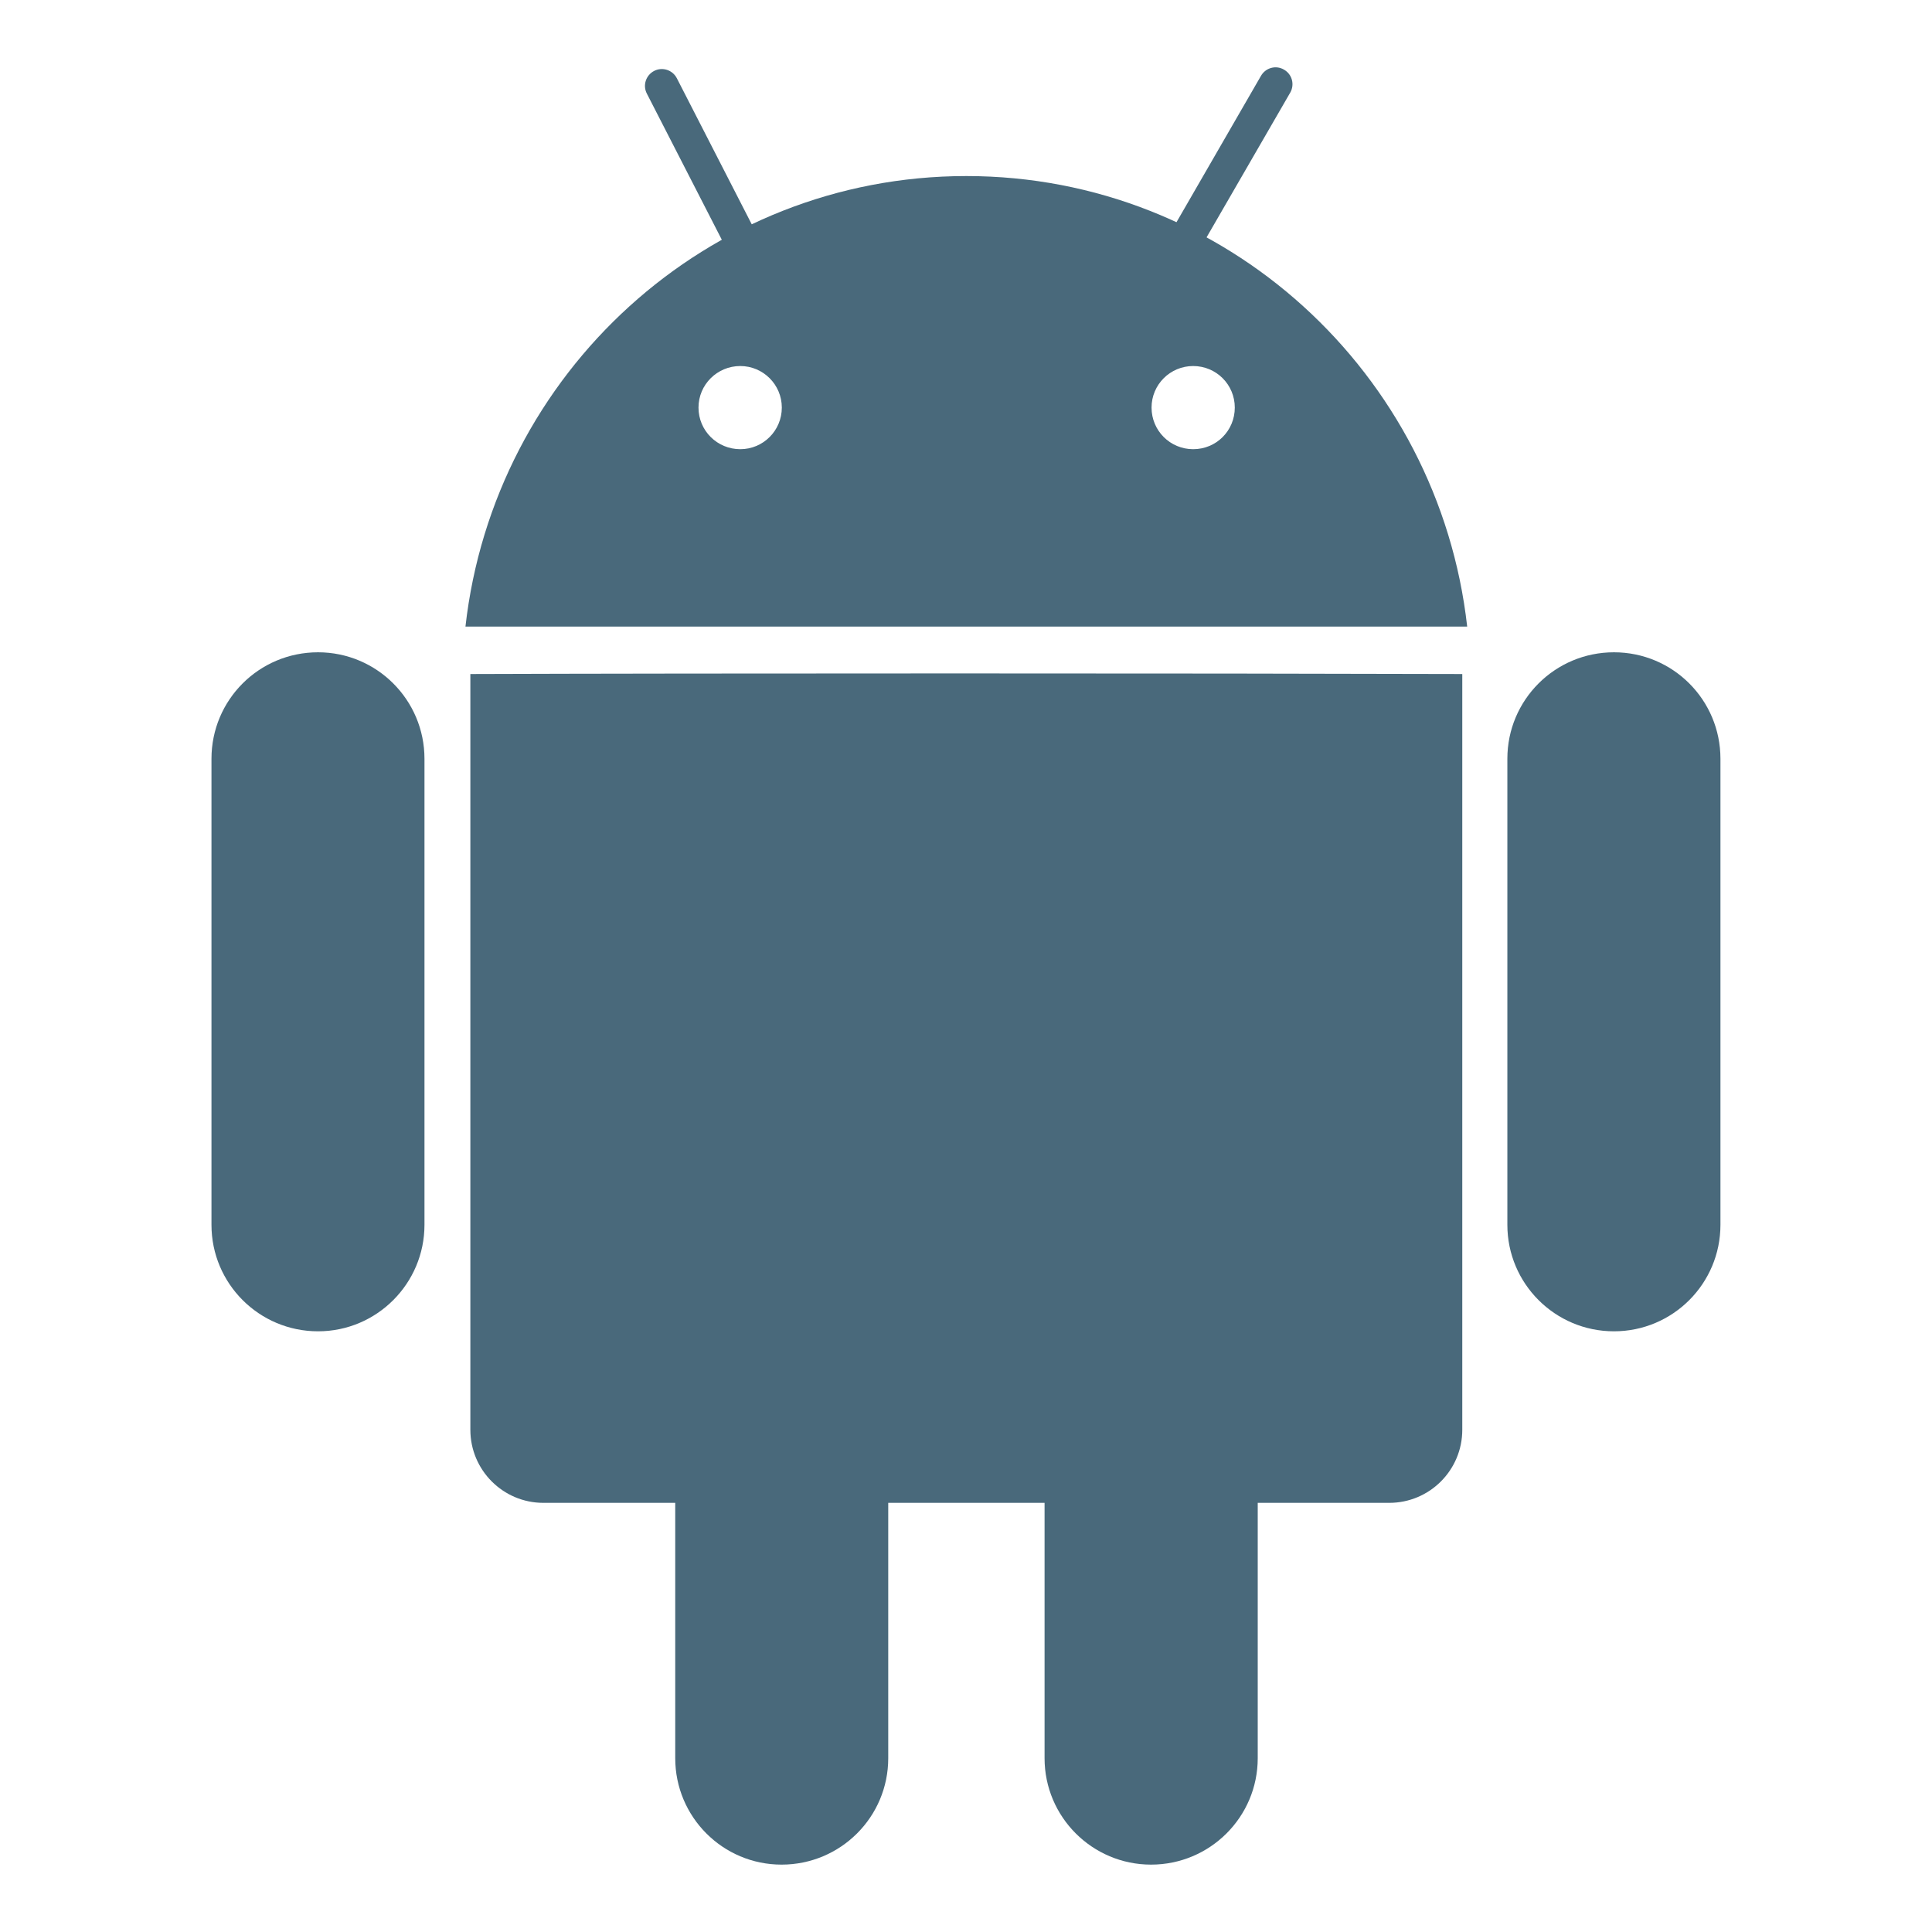
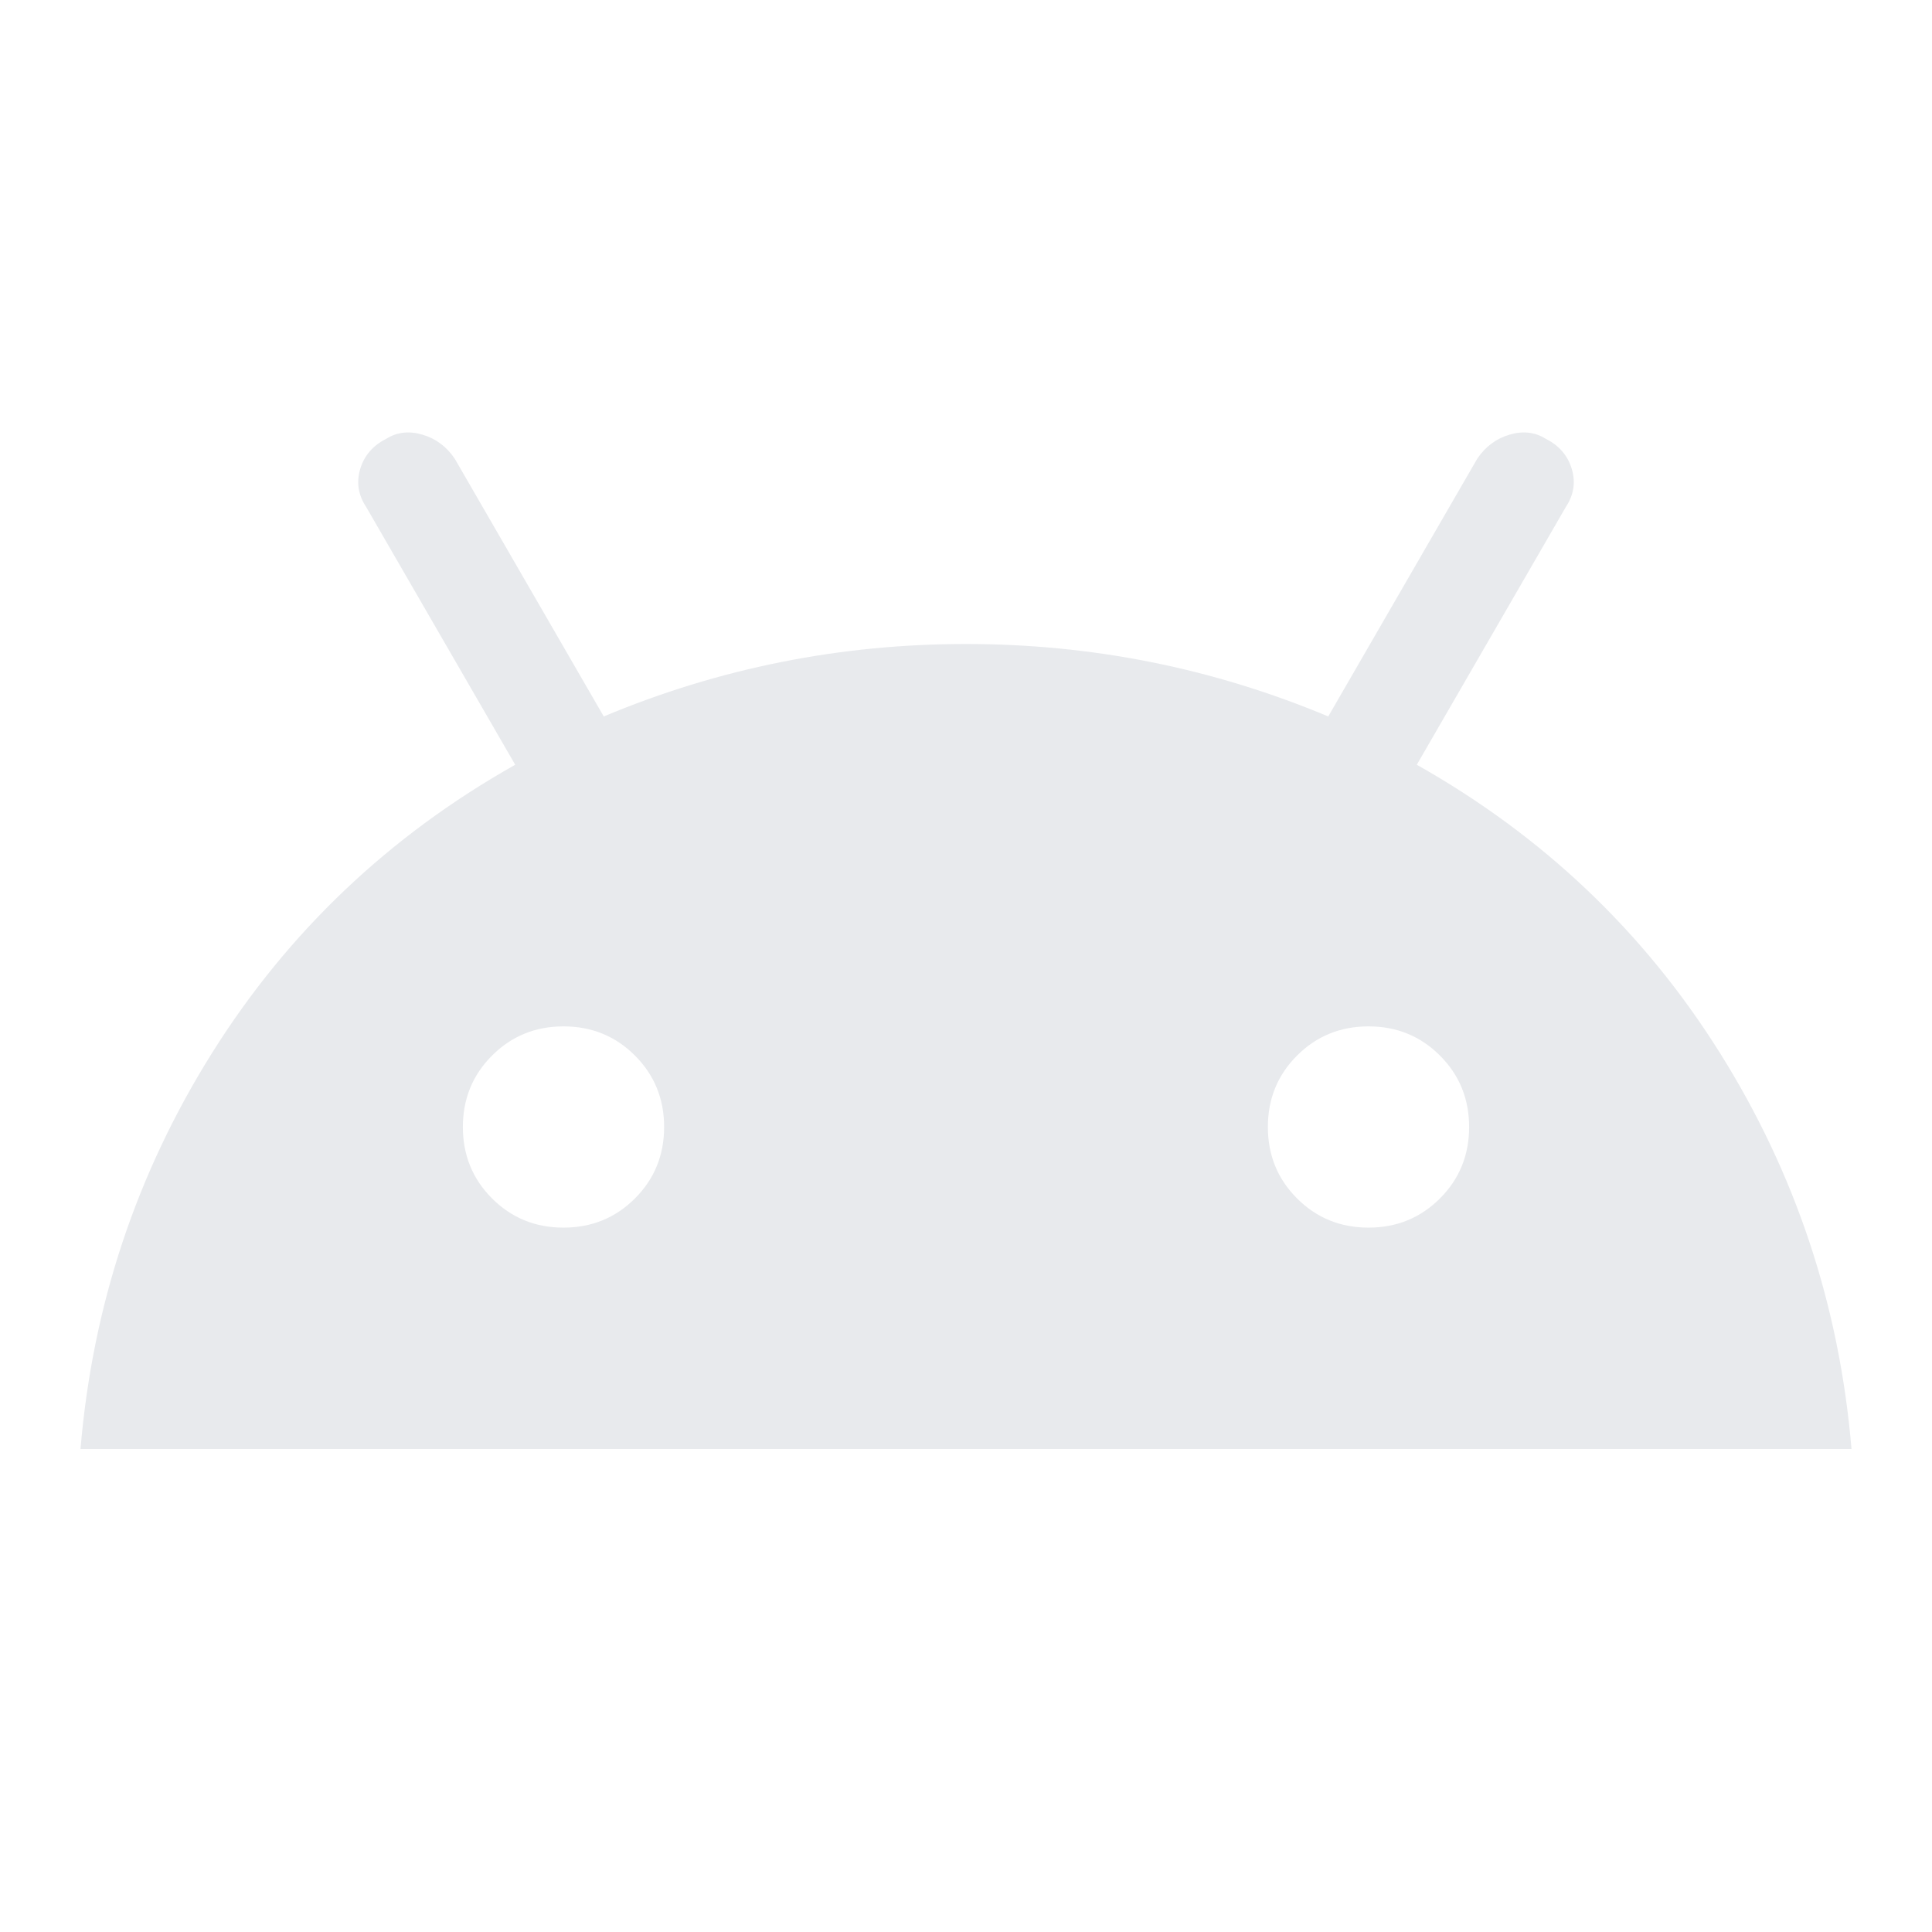
- <svg xmlns="http://www.w3.org/2000/svg" width="24" height="24" viewBox="0 0 24 24" fill="none">
-   <path d="M18.165 17.761C18.165 18.262 17.76 18.669 17.257 18.669H6.75C6.249 18.669 5.843 18.262 5.843 17.761V8.373C8.597 8.363 15.022 8.363 18.165 8.373V17.761V17.761Z" fill="#49697B" />
-   <path d="M9.735 3.56C9.787 3.662 9.747 3.789 9.644 3.842C9.542 3.894 9.415 3.853 9.363 3.751L8.035 1.162C7.982 1.059 8.024 0.934 8.126 0.881C8.229 0.828 8.355 0.869 8.408 0.972L9.735 3.56L9.735 3.56Z" fill="#49697B" />
-   <path d="M14.572 3.669C14.515 3.769 14.387 3.804 14.286 3.745C14.186 3.688 14.152 3.56 14.211 3.46L15.665 0.941C15.723 0.841 15.851 0.806 15.95 0.865C16.051 0.922 16.085 1.05 16.028 1.15L14.572 3.669L14.572 3.669Z" fill="#49697B" />
-   <path d="M21.372 15.215C21.372 15.945 20.781 16.538 20.049 16.538C19.318 16.538 18.725 15.946 18.725 15.215V9.426C18.725 8.694 19.317 8.103 20.049 8.103C20.781 8.103 21.372 8.694 21.372 9.426V15.215Z" fill="#49697B" />
-   <path d="M5.273 15.215C5.273 15.945 4.68 16.538 3.951 16.538C3.219 16.538 2.627 15.946 2.627 15.215V9.426C2.627 8.694 3.218 8.103 3.951 8.103C4.68 8.103 5.273 8.694 5.273 9.426V15.215Z" fill="#49697B" />
-   <path d="M11.034 21.841C11.034 22.571 10.442 23.163 9.709 23.163C8.979 23.163 8.388 22.571 8.388 21.841V16.051C8.388 15.322 8.979 14.727 9.709 14.727C10.441 14.727 11.034 15.322 11.034 16.051V21.841Z" fill="#49697B" />
-   <path d="M15.624 21.841C15.624 22.571 15.031 23.163 14.299 23.163C13.569 23.163 12.976 22.571 12.976 21.841V16.051C12.976 15.322 13.569 14.727 14.299 14.727C15.031 14.727 15.624 15.322 15.624 16.051V21.841Z" fill="#49697B" />
-   <path d="M12.004 2.187C8.786 2.187 6.136 4.636 5.782 7.784H18.226C17.872 4.636 15.224 2.187 12.004 2.187V2.187ZM9.196 5.58C8.909 5.58 8.677 5.35 8.677 5.063C8.677 4.778 8.909 4.547 9.196 4.547C9.48 4.547 9.712 4.778 9.712 5.063C9.712 5.35 9.48 5.58 9.196 5.58ZM14.822 5.58C14.536 5.58 14.305 5.35 14.305 5.063C14.305 4.778 14.536 4.547 14.822 4.547C15.109 4.547 15.339 4.778 15.339 5.063C15.339 5.35 15.11 5.58 14.822 5.58Z" fill="#49697B" />
+ <svg xmlns="http://www.w3.org/2000/svg" height="24px" viewBox="0 -960 960 960" width="24px" fill="#e8eaed">
+   <path d="M40-240q9-107 65.5-197T256-580l-74-128q-6-9-3-19t13-15q8-5 18-2t16 12l74 128q86-36 180-36t180 36l74-128q6-9 16-12t18 2q10 5 13 15t-3 19l-74 128q94 53 150.5 143T920-240H40Zm240-110q21 0 35.5-14.5T330-400q0-21-14.5-35.5T280-450q-21 0-35.5 14.5T230-400q0 21 14.5 35.5T280-350Zm400 0q21 0 35.5-14.5T730-400q0-21-14.5-35.5T680-450q-21 0-35.5 14.5T630-400q0 21 14.5 35.5T680-350Z" />
</svg>
